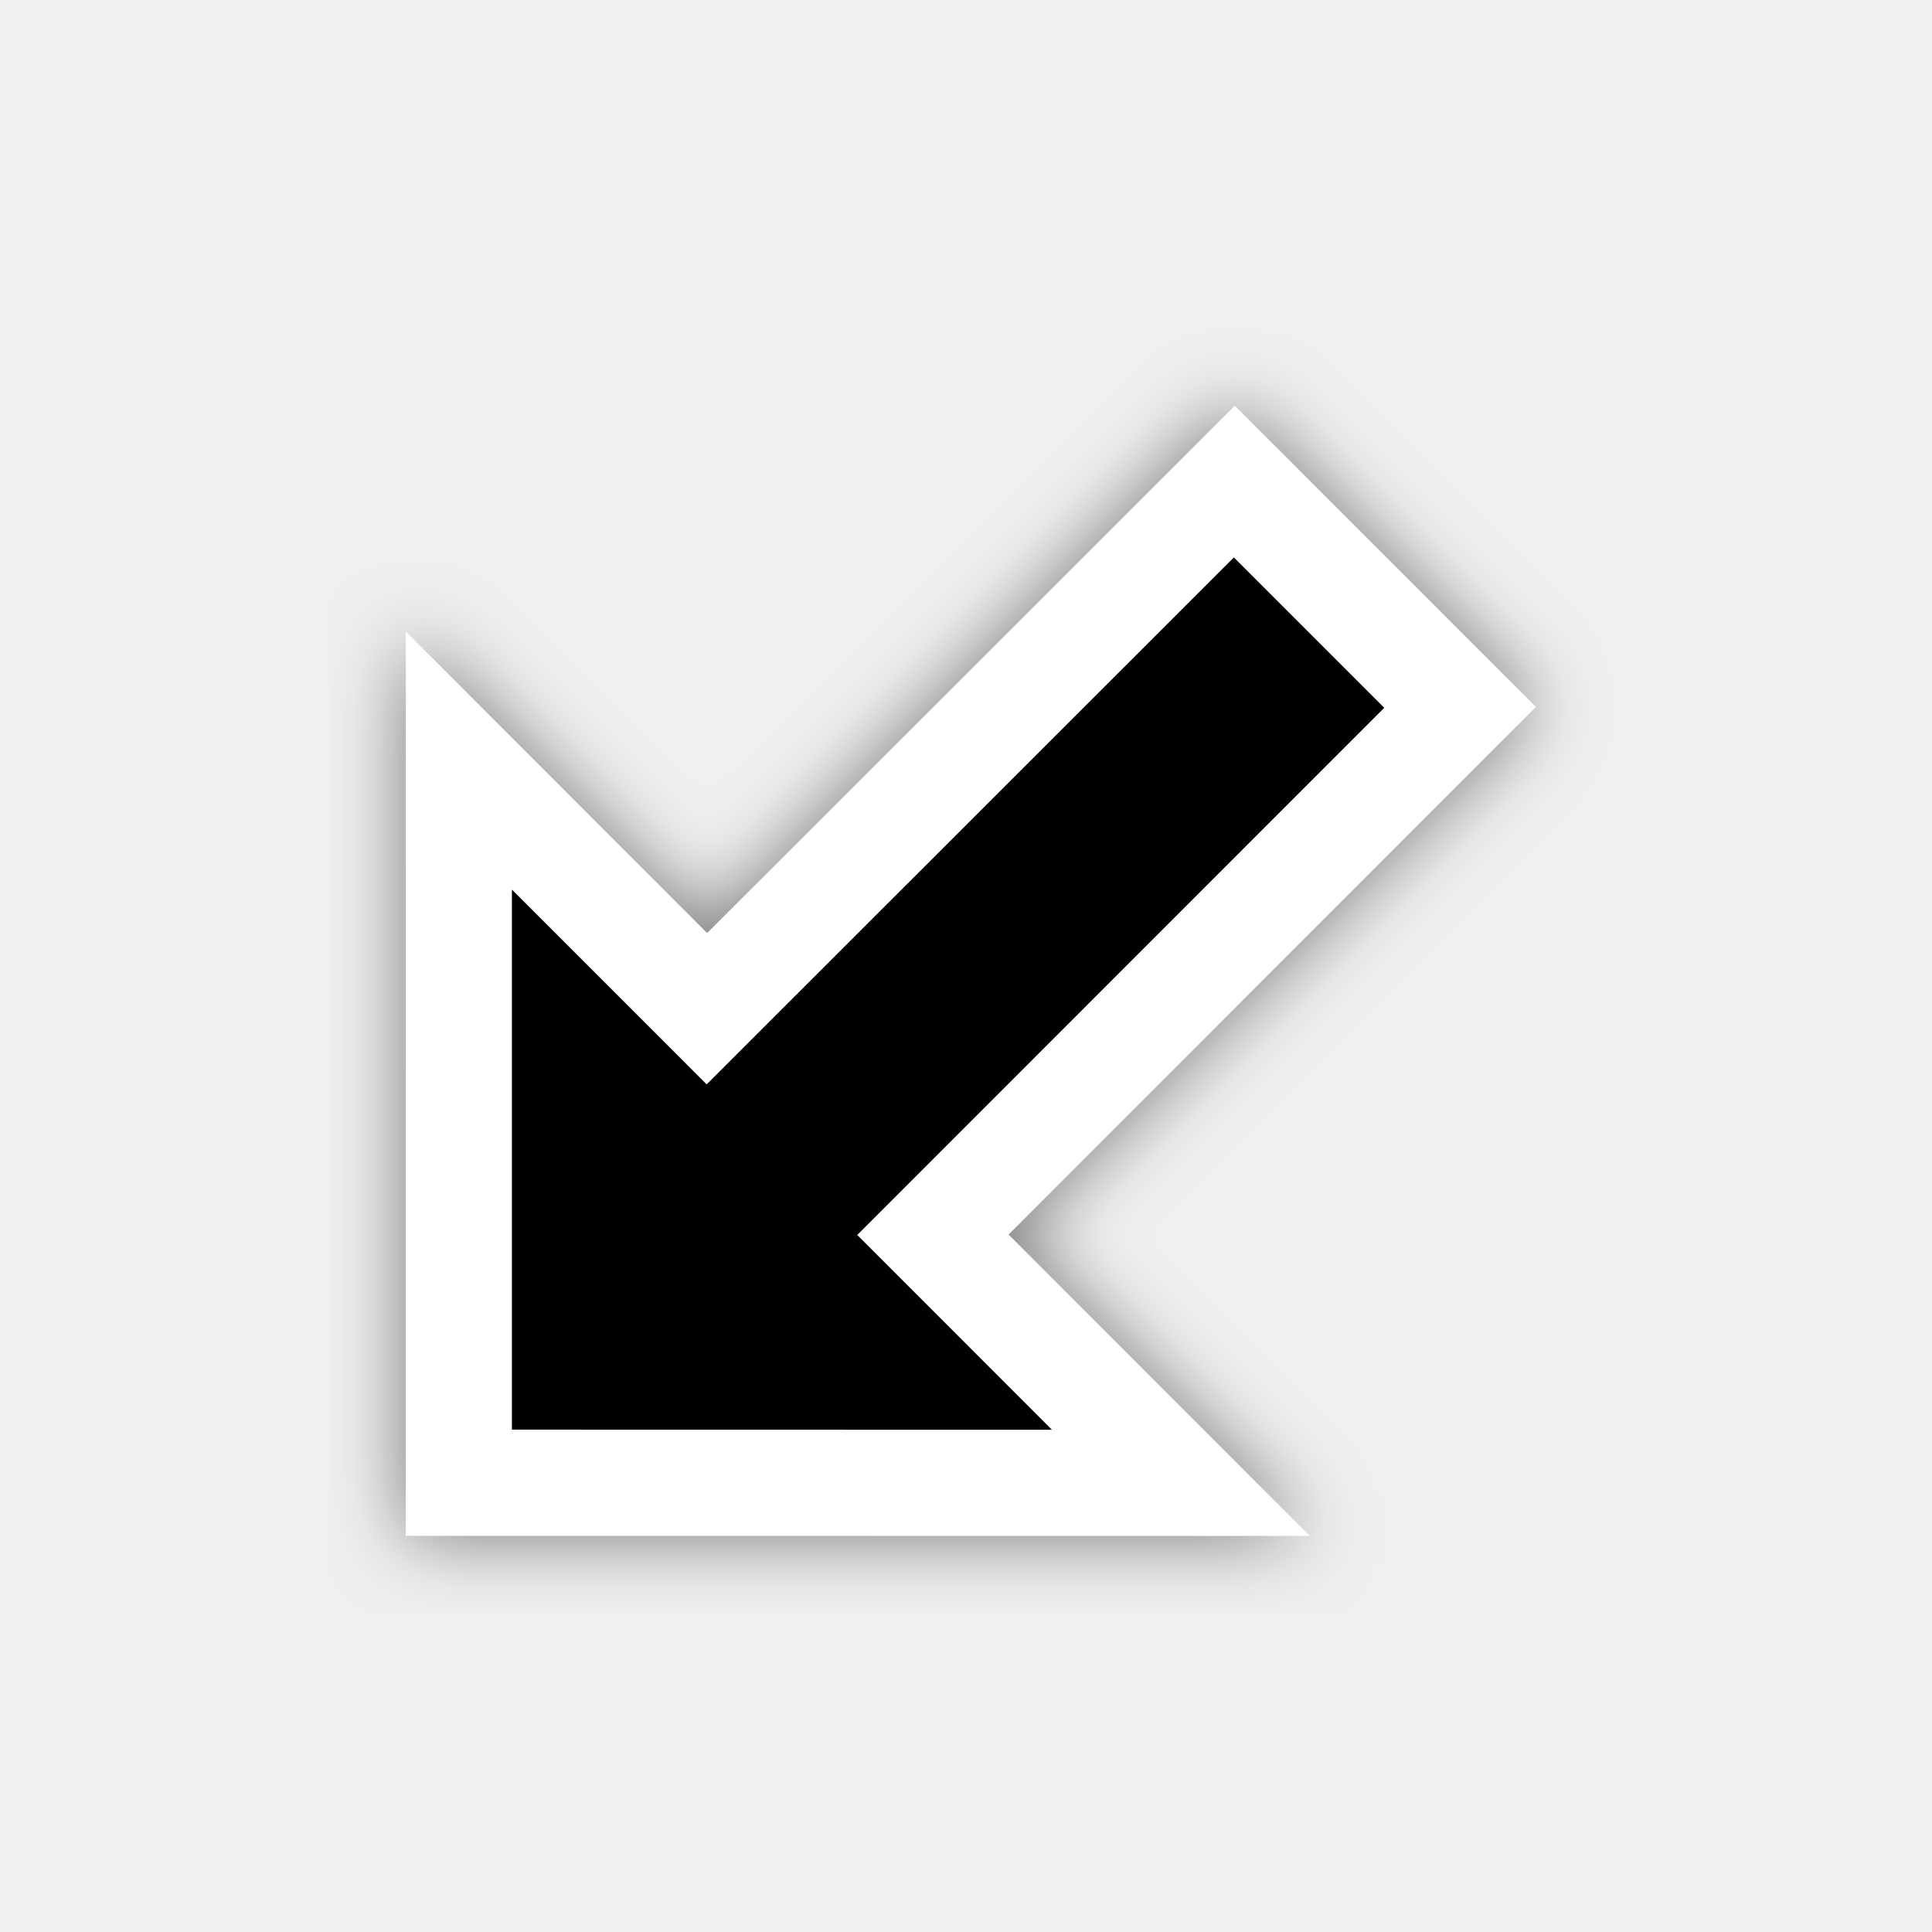
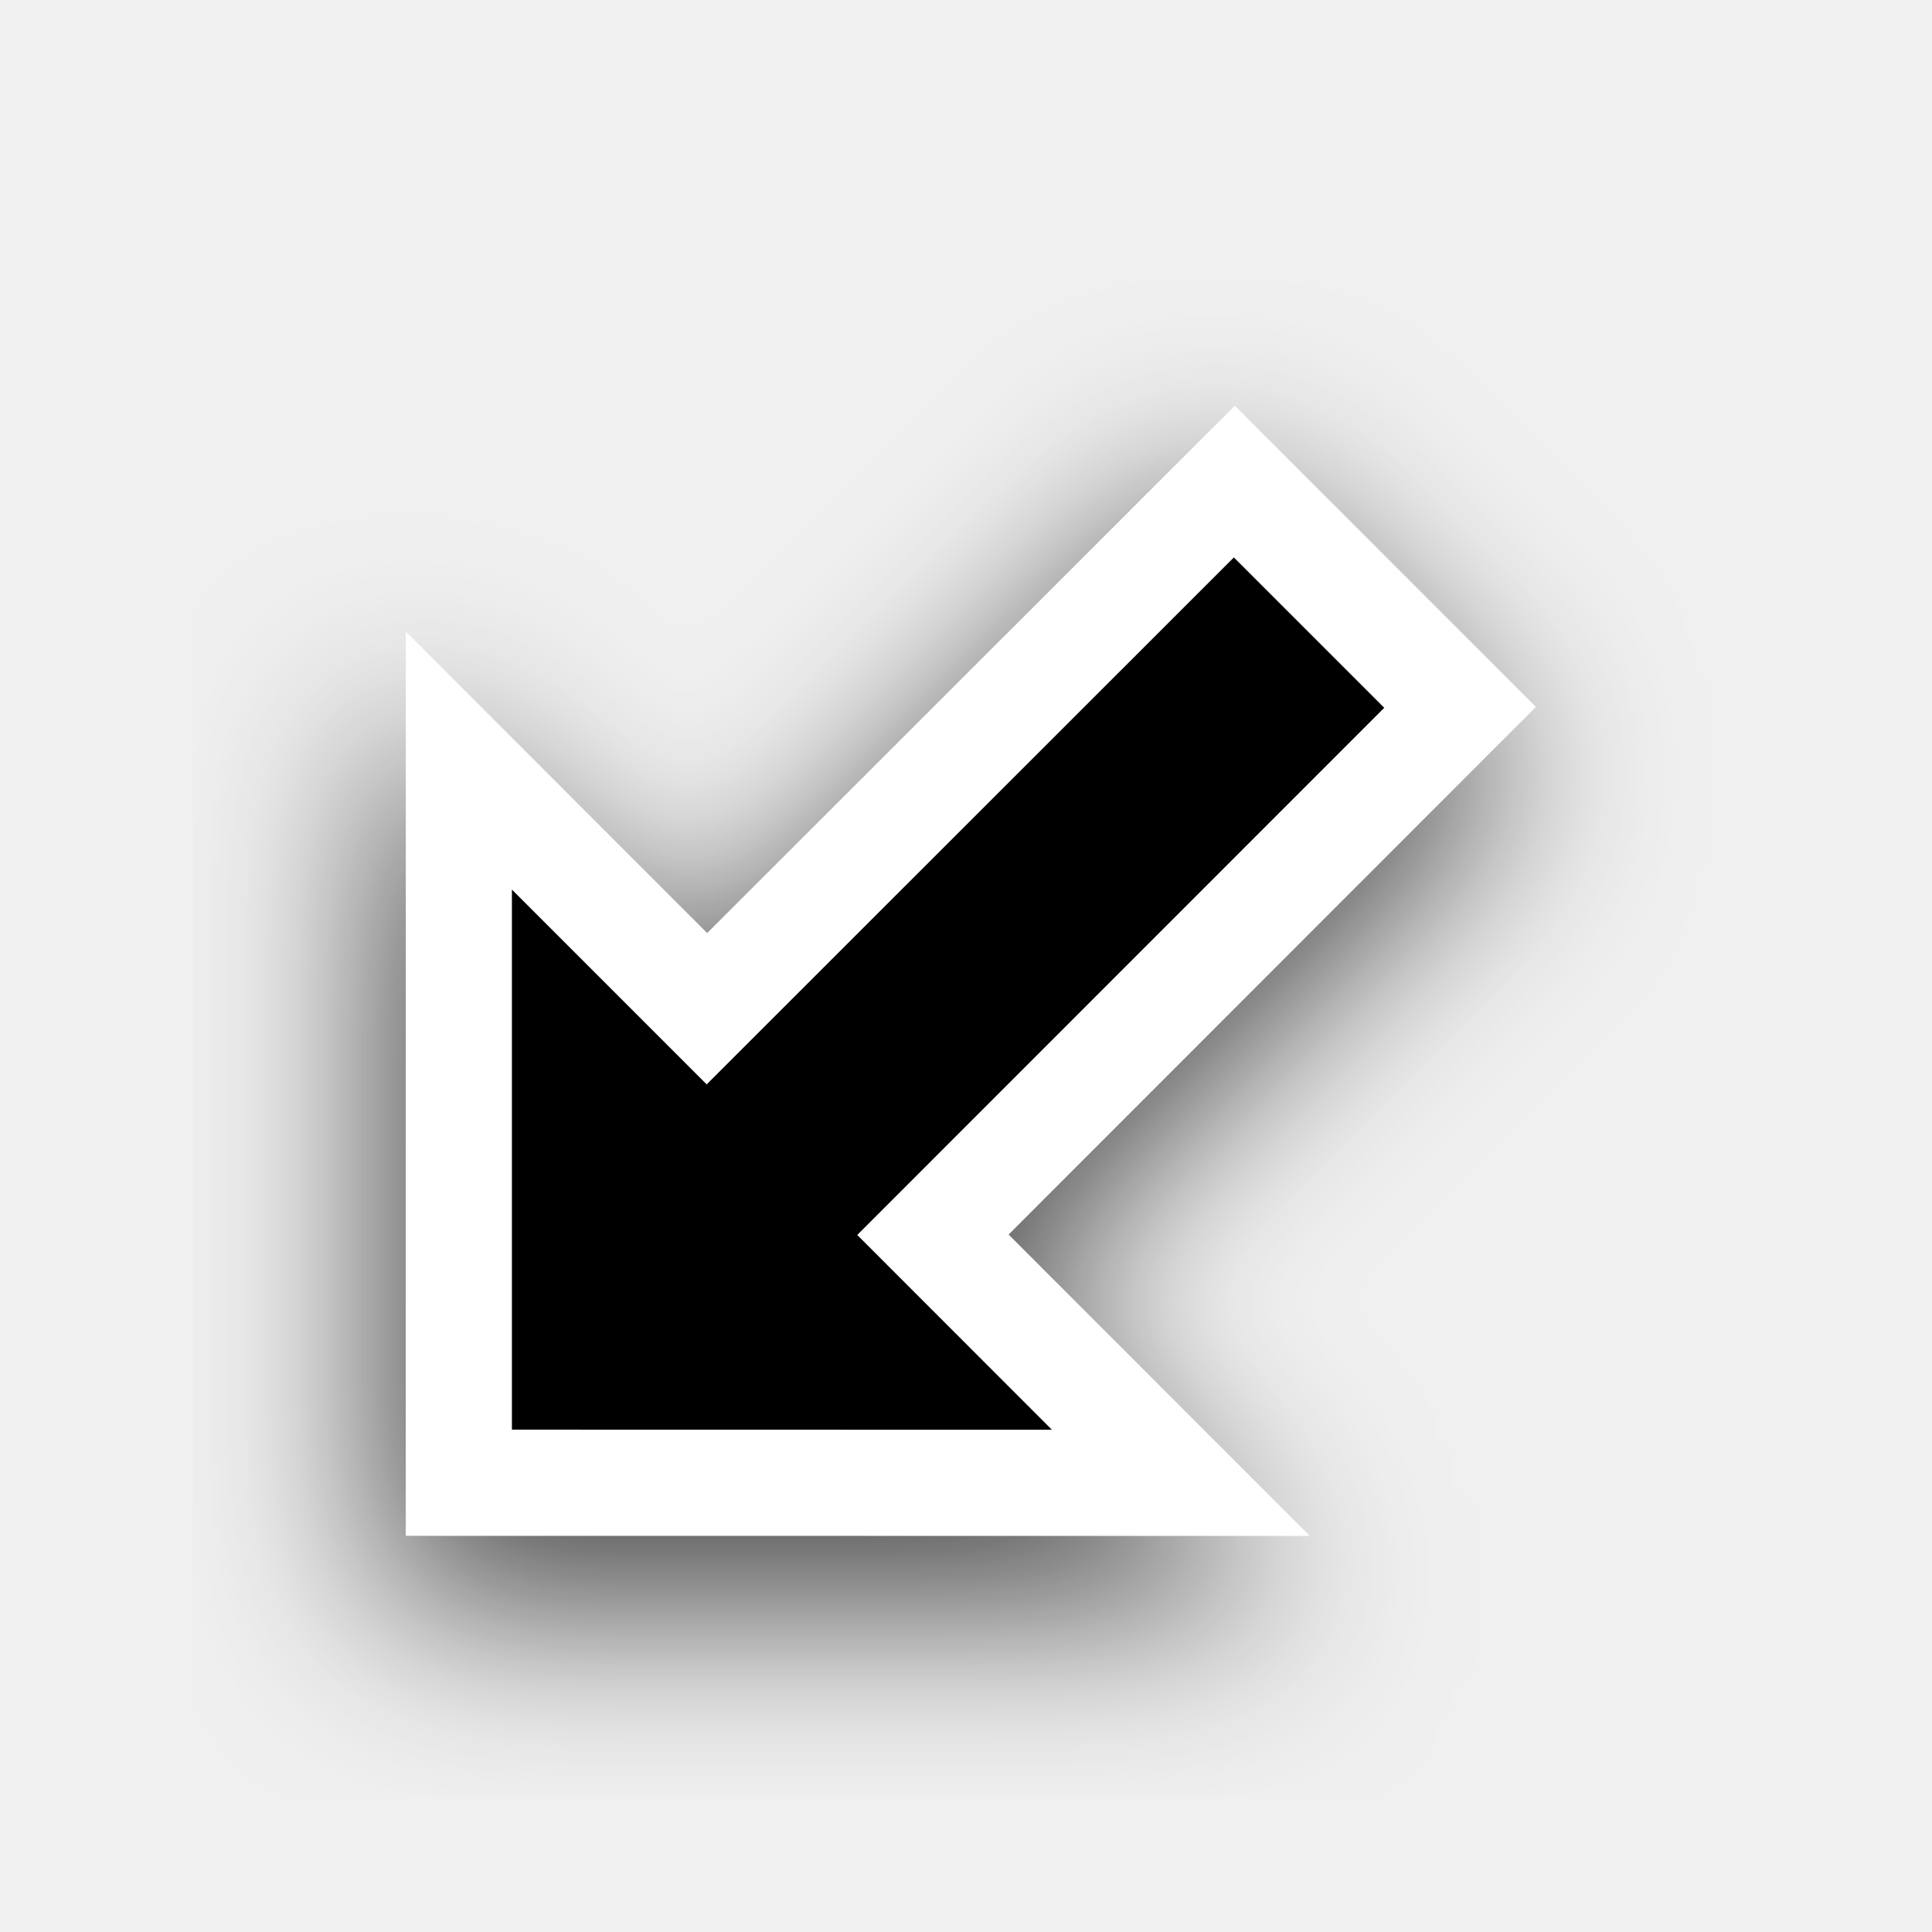
<svg xmlns="http://www.w3.org/2000/svg" width="200" height="200" viewBox="0 0 200 200" fill="none">
  <g filter="url(#filter0_d)">
    <path fill-rule="evenodd" clip-rule="evenodd" d="M73.205 96.589L42.011 65.378L42 158.989L135.593 159L104.41 127.8L159 73.178L127.828 42L73.205 96.589Z" fill="white" />
  </g>
  <path fill-rule="evenodd" clip-rule="evenodd" d="M143.295 73.271L88.741 127.843L108.892 148.007L52.993 147.996V92.09L73.155 112.254L127.73 57.705L143.295 73.271Z" fill="black" />
  <defs>
-     <filter id="filter0_d" x="34" y="34" width="133" height="133" filterUnits="userSpaceOnUse" color-interpolation-filters="sRGB">
+     <filter id="filter0_d" x="20" y="29" width="157" height="157" filterUnits="userSpaceOnUse" color-interpolation-filters="sRGB">
      <feFlood flood-opacity="0" result="BackgroundImageFix" />
      <feColorMatrix in="SourceAlpha" type="matrix" values="0 0 0 0 0 0 0 0 0 0 0 0 0 0 0 0 0 0 127 0" />
-       <feOffset />
-       <feGaussianBlur stdDeviation="4" />
-       <feColorMatrix type="matrix" values="0 0 0 0 0 0 0 0 0 0 0 0 0 0 0 0 0 0 0.5 0" />
+       <feOffset dx="-2" dy="7" />
+       <feGaussianBlur stdDeviation="10" />
+       <feColorMatrix type="matrix" values="0 0 0 0 0 0 0 0 0 0 0 0 0 0 0 0 0 0 0.7 0" />
      <feBlend mode="normal" in2="BackgroundImageFix" result="effect1_dropShadow" />
      <feBlend mode="normal" in="SourceGraphic" in2="effect1_dropShadow" result="shape" />
    </filter>
  </defs>
</svg>
